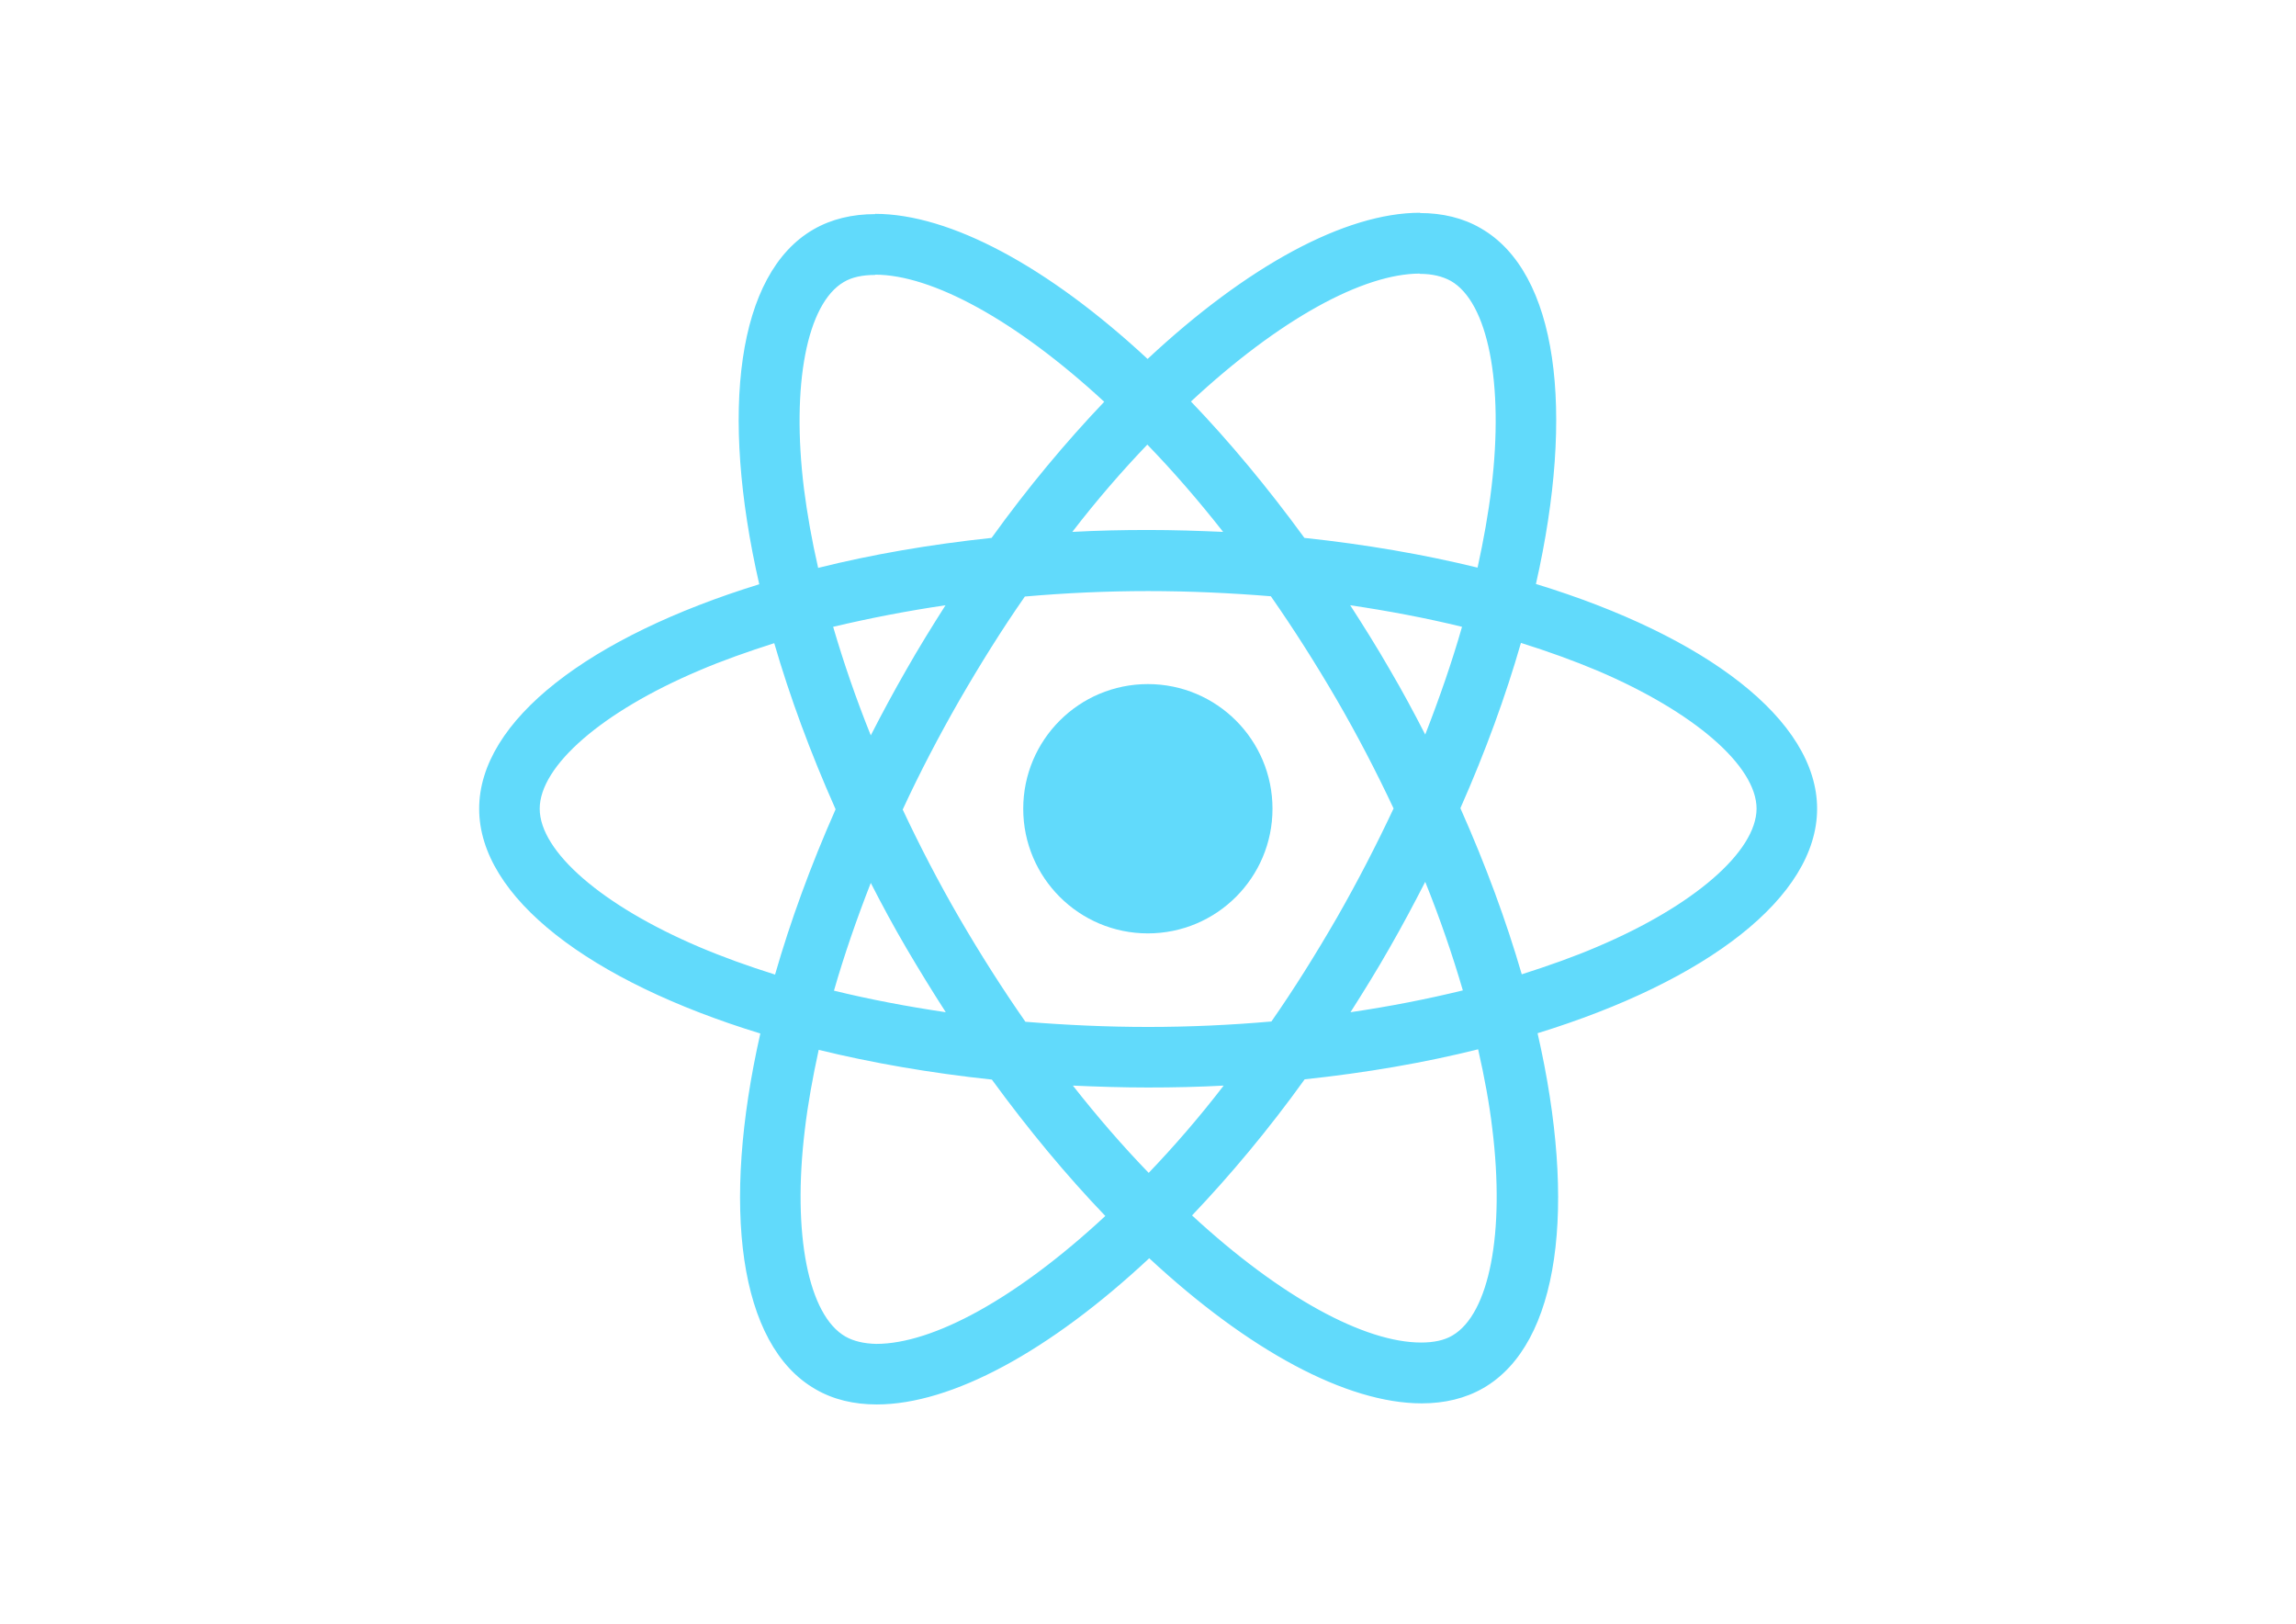
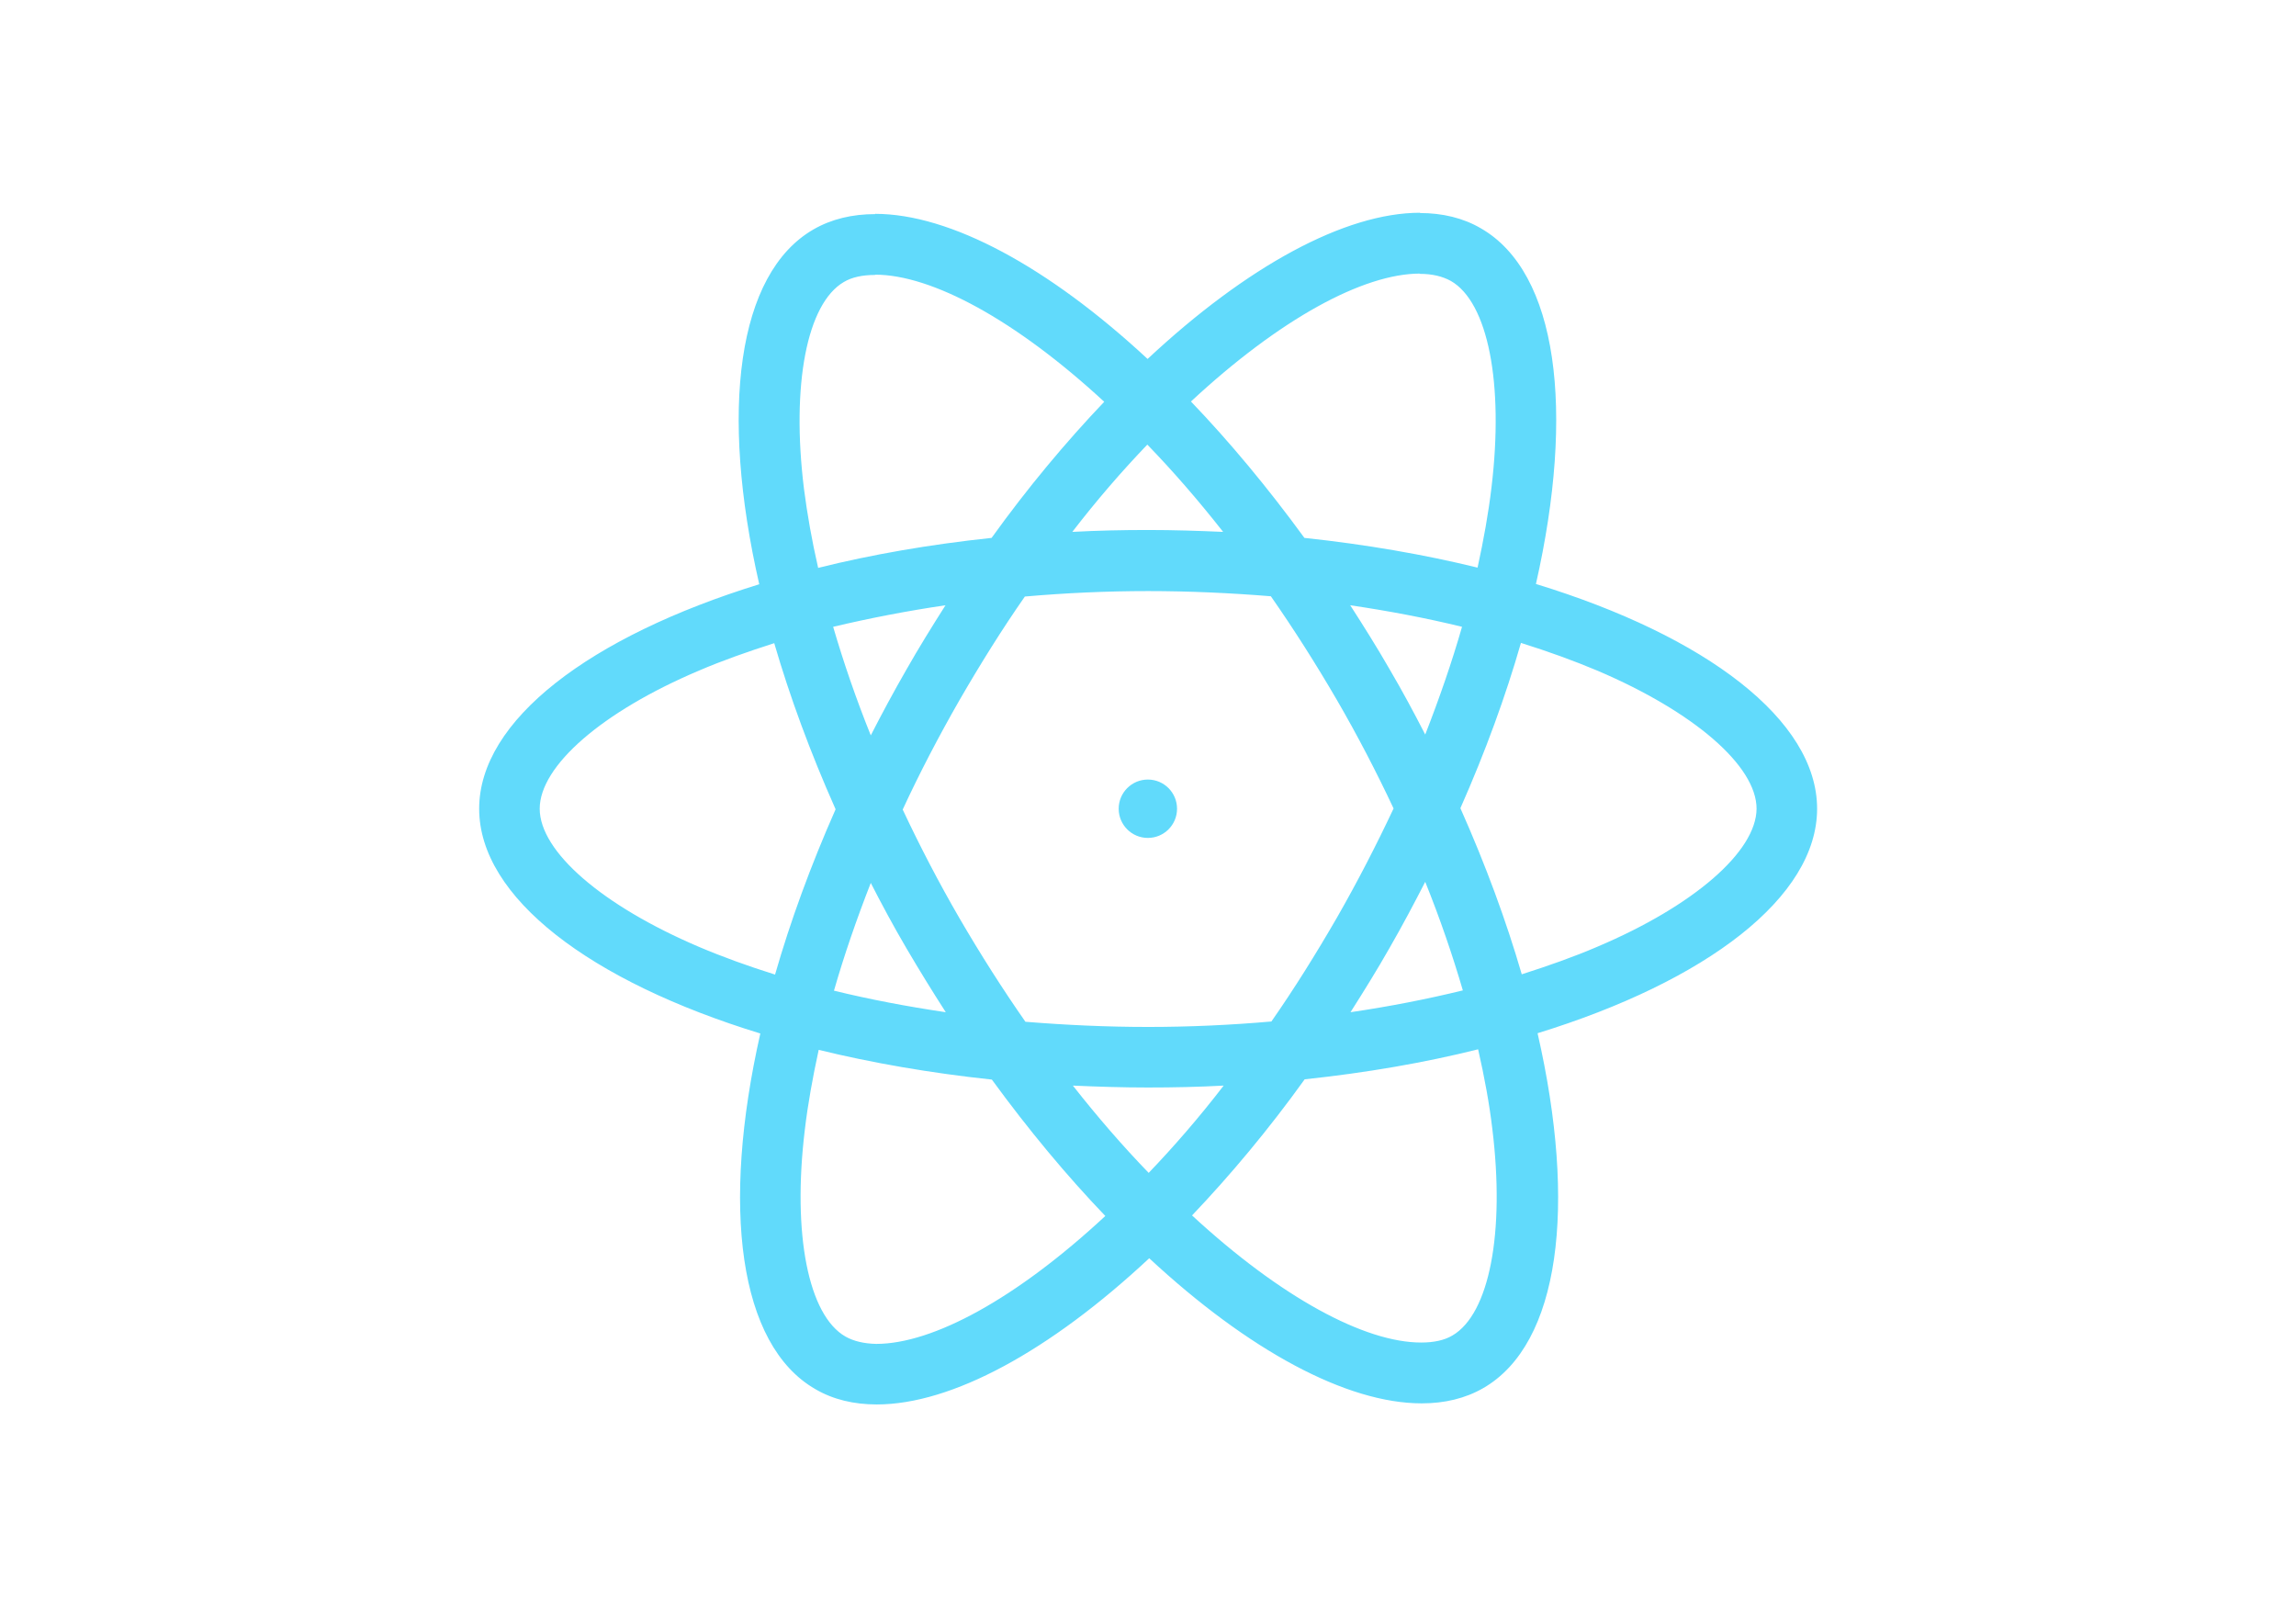
<svg xmlns="http://www.w3.org/2000/svg" viewBox="0 0 841.9 595.3">
  <g fill="#61DAFB">
    <path d="M666.3 296.5c0-32.5-40.7-63.3-103.1-82.4 14.4-63.6 8-114.2-20.2-130.4-6.5-3.8-14.1-5.6-22.4-5.6v22.3c4.6 0 8.3.9 11.4 2.6 13.6 7.8 19.5 37.5 14.9 75.7-1.1 9.4-2.9 19.3-5.1 29.4-19.6-4.8-41-8.5-63.5-10.9-13.5-18.5-27.5-35.3-41.6-50 32.6-30.3 63.2-46.9 84-46.9V78c-27.5 0-63.5 19.6-99.9 53.6-36.4-33.8-72.4-53.2-99.9-53.2v22.3c20.7 0 51.4 16.5 84 46.6-14 14.7-28 31.4-41.3 49.9-22.6 2.4-44 6.1-63.6 11-2.3-10-4-19.7-5.2-29-4.7-38.2 1.1-67.9 14.6-75.8 3-1.8 6.9-2.6 11.5-2.6V78.5c-8.4 0-16 1.8-22.6 5.6-28.1 16.2-34.4 66.7-19.9 130.1-62.2 19.2-102.7 49.9-102.7 82.3 0 32.5 40.7 63.3 103.1 82.4-14.4 63.6-8 114.2 20.2 130.4 6.5 3.8 14.1 5.6 22.5 5.6 27.5 0 63.5-19.6 99.9-53.6 36.4 33.8 72.4 53.2 99.9 53.2 8.4 0 16-1.8 22.6-5.6 28.1-16.2 34.4-66.7 19.9-130.1 62-19.1 102.5-49.9 102.5-82.3zm-130.2-66.7c-3.7 12.9-8.3 26.2-13.5 39.5-4.1-8-8.4-16-13.1-24-4.6-8-9.5-15.8-14.4-23.4 14.2 2.1 27.9 4.7 41 7.9zm-45.8 106.5c-7.8 13.5-15.8 26.3-24.1 38.2-14.9 1.3-30 2-45.2 2-15.1 0-30.2-.7-45-1.9-8.3-11.9-16.4-24.6-24.2-38-7.6-13.1-14.5-26.4-20.8-39.8 6.2-13.4 13.2-26.8 20.7-39.9 7.8-13.5 15.8-26.3 24.1-38.2 14.9-1.3 30-2 45.2-2 15.1 0 30.2.7 45 1.9 8.3 11.9 16.4 24.6 24.2 38 7.6 13.1 14.5 26.4 20.8 39.8-6.3 13.4-13.2 26.8-20.7 39.9zm32.3-13c5.4 13.4 10 26.8 13.8 39.8-13.1 3.2-26.9 5.9-41.2 8 4.9-7.7 9.8-15.6 14.4-23.7 4.6-8 8.9-16.1 13-24.1zM421.2 430c-9.3-9.6-18.6-20.3-27.8-32 9 .4 18.2.7 27.5.7 9.4 0 18.7-.2 27.8-.7-9 11.7-18.3 22.4-27.5 32zm-74.4-58.9c-14.2-2.1-27.9-4.7-41-7.9 3.7-12.9 8.3-26.2 13.5-39.5 4.1 8 8.4 16 13.1 24 4.7 8 9.5 15.8 14.4 23.4zM420.7 163c9.3 9.6 18.6 20.3 27.8 32-9-.4-18.2-.7-27.5-.7-9.4 0-18.7.2-27.8.7 9-11.7 18.3-22.4 27.5-32zm-74 58.9c-4.9 7.7-9.8 15.6-14.4 23.7-4.6 8-8.9 16-13 24-5.4-13.4-10-26.8-13.8-39.8 13.1-3.1 26.9-5.8 41.2-7.9zm-90.5 125.2c-35.4-15.1-58.3-34.9-58.3-50.6 0-15.7 22.9-35.6 58.3-50.6 8.6-3.7 18-7 27.7-10.1 5.7 19.6 13.2 40 22.5 60.9-9.2 20.8-16.6 41.1-22.2 60.6-9.9-3.1-19.3-6.5-28-10.2zM310 490c-13.6-7.8-19.5-37.5-14.9-75.7 1.1-9.4 2.9-19.3 5.1-29.4 19.6 4.8 41 8.5 63.5 10.9 13.5 18.5 27.5 35.3 41.6 50-32.6 30.3-63.2 46.9-84 46.9-4.5-.1-8.3-1-11.3-2.7zm237.2-76.2c4.7 38.2-1.1 67.9-14.6 75.8-3 1.8-6.9 2.6-11.5 2.6-20.7 0-51.4-16.5-84-46.6 14-14.7 28-31.4 41.3-49.9 22.6-2.4 44-6.1 63.6-11 2.3 10.1 4.1 19.8 5.2 29.1zm38.5-66.7c-8.6 3.7-18 7-27.7 10.1-5.7-19.6-13.2-40-22.5-60.9 9.2-20.8 16.6-41.1 22.2-60.6 9.9 3.1 19.3 6.5 28.1 10.2 35.4 15.1 58.3 34.9 58.3 50.6-.1 15.7-23 35.6-58.4 50.6zM320.8 78.4z" />
-     <circle cx="420.9" cy="296.5" r="45.7" />
+     <circle cx="420.9" cy="296.5" r="10.7" />
    <path d="M520.5 78.1z" />
  </g>
</svg>
